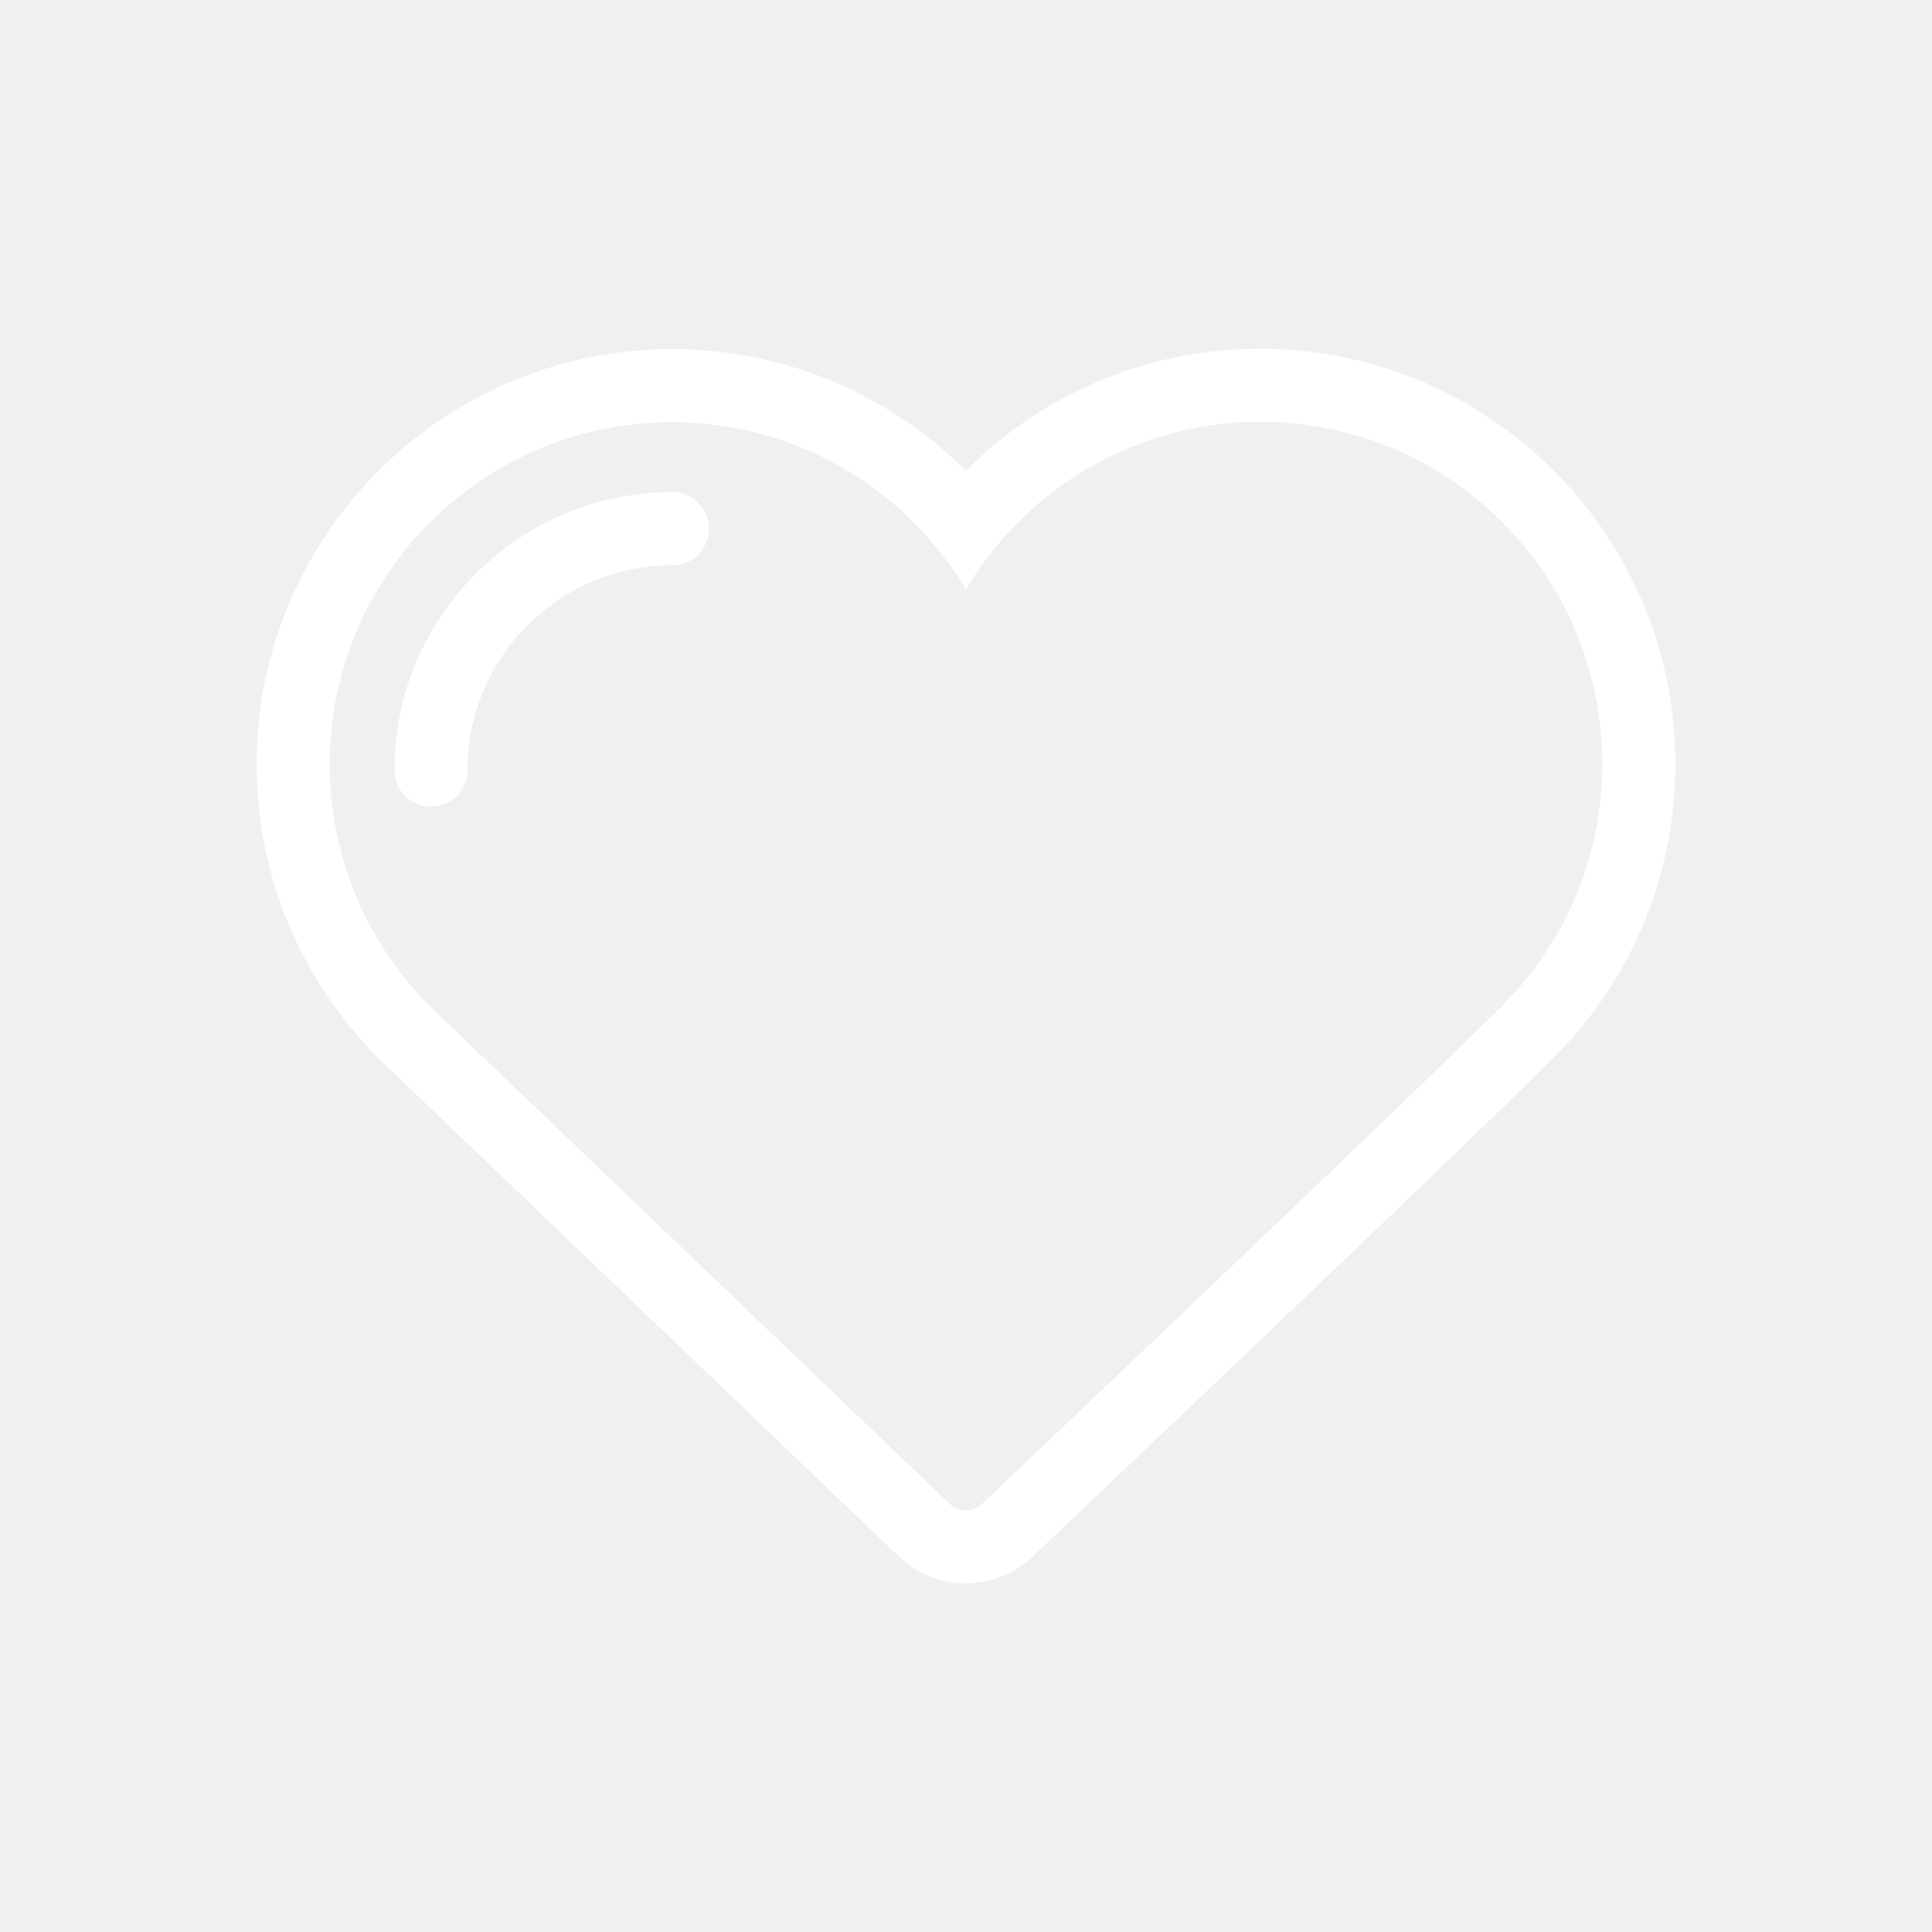
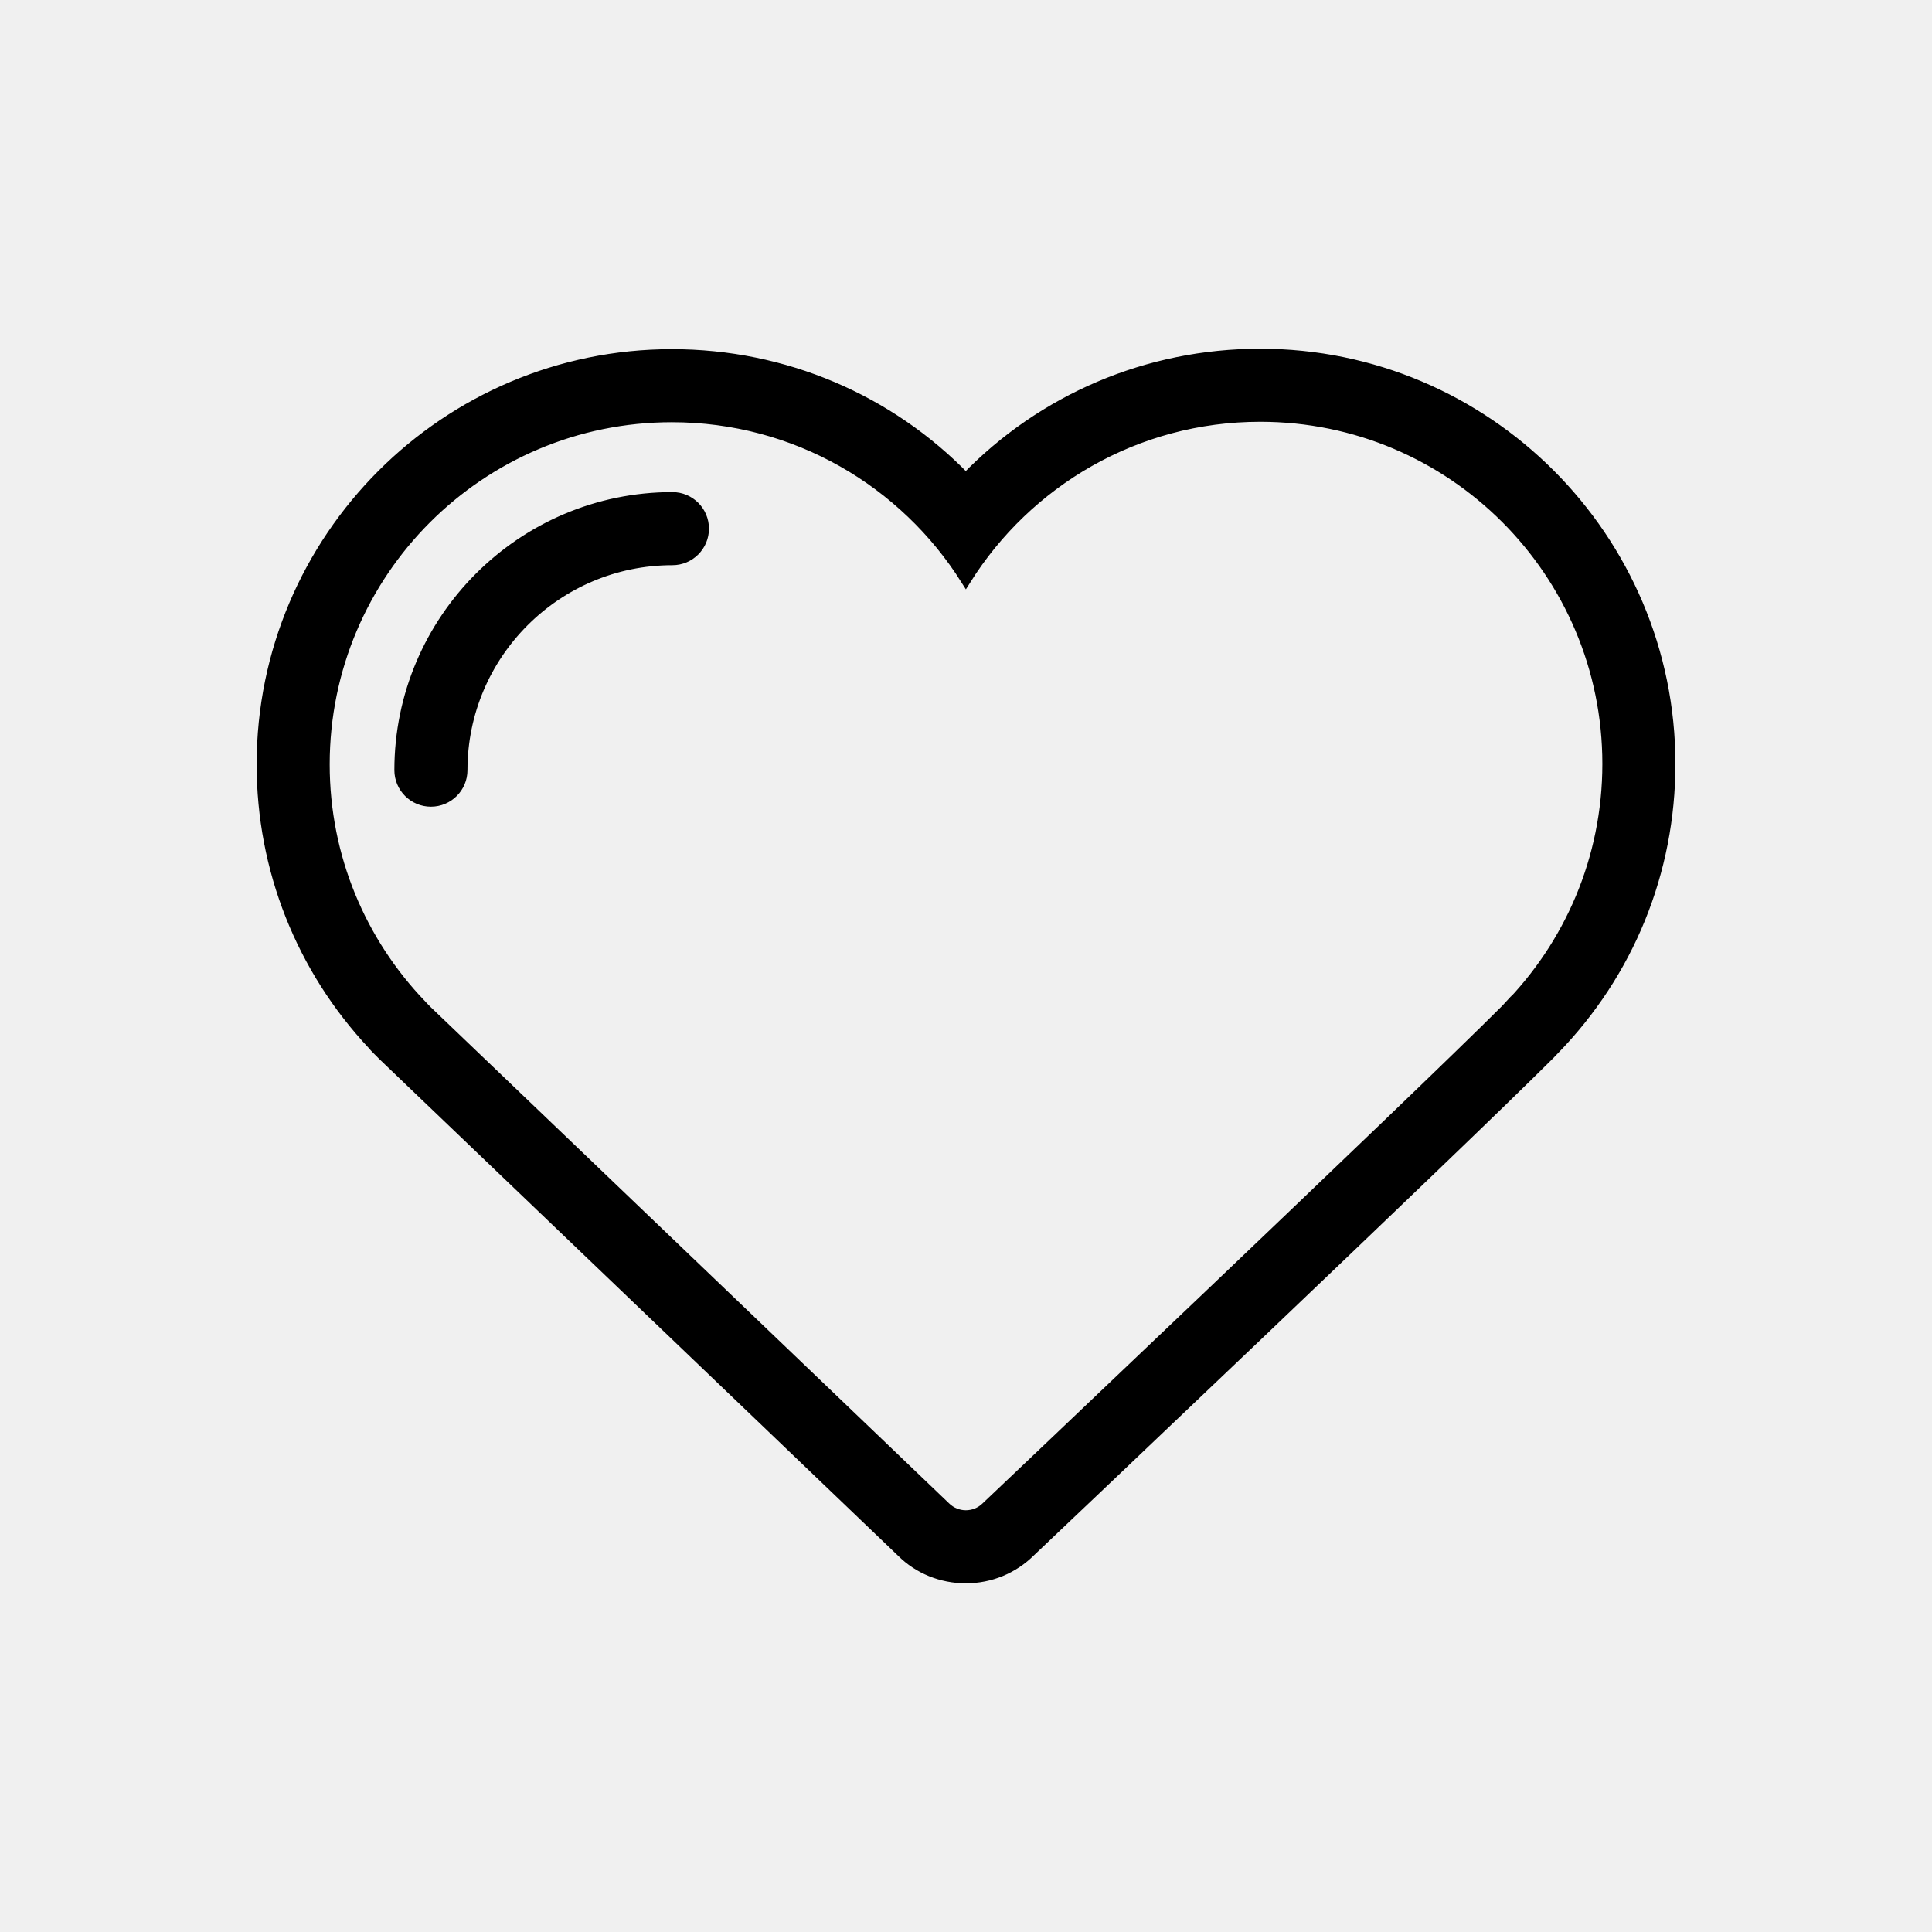
<svg xmlns="http://www.w3.org/2000/svg" version="1.1" id="Layer_1" x="0px" y="0px" width="48px" height="48px" viewBox="0 0 48 48" enable-background="new 0 0 48 48" xml:space="preserve">
  <g id="Shopping_Bag_2" display="none">
    <g display="inline">
      <linearGradient id="SVGID_1_" gradientUnits="userSpaceOnUse" x1="225.92" y1="552.191" x2="225.92" y2="588.448" gradientTransform="matrix(1 0 0 1 -201.92 -546.32)">
        <stop offset="0" style="stop-color:#AB1050" />
        <stop offset="1" style="stop-color:#5D2466" />
        <stop offset="1" style="stop-color:#000000" />
      </linearGradient>
      <linearGradient id="SVGID_2_" gradientUnits="userSpaceOnUse" x1="24" y1="5.746" x2="24" y2="42.253">
        <stop offset="0" style="stop-color:#AB1050" />
        <stop offset="1" style="stop-color:#5D2466" />
        <stop offset="1" style="stop-color:#000000" />
      </linearGradient>
      <path fill="url(#SVGID_1_)" stroke="url(#SVGID_2_)" stroke-width="0.25" stroke-miterlimit="10" d="M41.08,41.009l-1.757-27.248    c-0.033-0.464-0.418-0.823-0.882-0.823h-7.472c0.002-0.025,0.014-0.047,0.014-0.073c0-3.856-3.136-6.994-6.994-6.994    s-6.991,3.137-6.991,6.994v0.073H9.543c-0.465,0-0.851,0.36-0.882,0.823l-1.77,27.423c-0.017,0.244,0.069,0.485,0.236,0.664    c0.166,0.179,0.401,0.28,0.648,0.28H40.21c0.007-0.002,0.011,0,0.017,0c0.488,0,0.885-0.395,0.885-0.885    C41.111,41.163,41.1,41.085,41.08,41.009z M18.769,12.865c0-2.881,2.343-5.224,5.224-5.224s5.224,2.345,5.224,5.224    c0,0.025,0.013,0.047,0.014,0.073H18.769V12.865z M8.722,40.361l1.647-25.655h6.629v1.998c-0.428,0.29-0.726,0.756-0.726,1.31    c0,0.889,0.722,1.61,1.61,1.61c0.89,0,1.61-0.722,1.61-1.61c0-0.555-0.299-1.021-0.726-1.31v-1.998h10.447v1.998    c-0.428,0.29-0.726,0.756-0.726,1.31c0,0.889,0.722,1.61,1.61,1.61c0.889,0,1.61-0.722,1.61-1.61c0-0.555-0.299-1.021-0.726-1.31    v-1.998h6.631l1.648,25.653H8.722V40.361z" />
    </g>
    <g display="inline">
      <linearGradient id="SVGID_3_" gradientUnits="userSpaceOnUse" x1="225.92" y1="552.191" x2="225.92" y2="588.448" gradientTransform="matrix(1 0 0 1 -201.92 -546.32)">
        <stop offset="0" style="stop-color:#AB1050" />
        <stop offset="1" style="stop-color:#5D2466" />
        <stop offset="1" style="stop-color:#000000" />
      </linearGradient>
      <linearGradient id="SVGID_4_" gradientUnits="userSpaceOnUse" x1="24" y1="5.746" x2="24" y2="42.253">
        <stop offset="0" style="stop-color:#AB1050" />
        <stop offset="1" style="stop-color:#5D2466" />
        <stop offset="1" style="stop-color:#000000" />
      </linearGradient>
      <path fill="url(#SVGID_3_)" stroke="url(#SVGID_4_)" stroke-width="0.25" stroke-miterlimit="10" d="M41.08,41.009l-1.757-27.248    c-0.033-0.464-0.418-0.823-0.882-0.823h-7.472c0.002-0.025,0.014-0.047,0.014-0.073c0-3.856-3.136-6.994-6.994-6.994    s-6.991,3.137-6.991,6.994v0.073H9.543c-0.465,0-0.851,0.36-0.882,0.823l-1.77,27.423c-0.017,0.244,0.069,0.485,0.236,0.664    c0.166,0.179,0.401,0.28,0.648,0.28H40.21c0.007-0.002,0.011,0,0.017,0c0.488,0,0.885-0.395,0.885-0.885    C41.111,41.163,41.1,41.085,41.08,41.009z M18.769,12.865c0-2.881,2.343-5.224,5.224-5.224s5.224,2.345,5.224,5.224    c0,0.025,0.013,0.047,0.014,0.073H18.769V12.865z M8.722,40.361l1.647-25.655h6.629v1.998c-0.428,0.29-0.726,0.756-0.726,1.31    c0,0.889,0.722,1.61,1.61,1.61c0.89,0,1.61-0.722,1.61-1.61c0-0.555-0.299-1.021-0.726-1.31v-1.998h10.447v1.998    c-0.428,0.29-0.726,0.756-0.726,1.31c0,0.889,0.722,1.61,1.61,1.61c0.889,0,1.61-0.722,1.61-1.61c0-0.555-0.299-1.021-0.726-1.31    v-1.998h6.631l1.648,25.653H8.722V40.361z" />
    </g>
  </g>
  <g display="none">
    <linearGradient id="SVGID_5_" gradientUnits="userSpaceOnUse" x1="225.92" y1="567.548" x2="225.92" y2="581.914" gradientTransform="matrix(1 0 0 1 -201.92 -546.32)">
      <stop offset="0" style="stop-color:#AB1050" />
      <stop offset="1" style="stop-color:#5D2466" />
      <stop offset="1" style="stop-color:#000000" />
    </linearGradient>
    <linearGradient id="SVGID_6_" gradientUnits="userSpaceOnUse" x1="225.92" y1="567.173" x2="225.92" y2="582.289" gradientTransform="matrix(1 0 0 1 -201.92 -546.32)">
      <stop offset="0" style="stop-color:#AB1050" />
      <stop offset="1" style="stop-color:#5D2466" />
      <stop offset="1" style="stop-color:#000000" />
    </linearGradient>
    <path display="inline" fill="url(#SVGID_5_)" stroke="url(#SVGID_6_)" stroke-width="0.75" stroke-miterlimit="10" d="   M32.348,24.538c0,0.556-0.347,1.101-1.042,1.634c-0.544,0.417-1.18,0.748-1.907,0.993c-0.214,0.117-0.331,0.134-0.352,0.049   c-0.011-0.043,0.031-0.106,0.128-0.192c0.097-0.139,0.145-0.31,0.145-0.512c0-0.471-0.256-1.036-0.77-1.699   c-0.438-0.523-0.886-0.956-1.346-1.298c-0.117-0.085-0.234-0.168-0.352-0.248s-0.235-0.157-0.353-0.232   c-1.015,0.192-1.879,0.401-2.595,0.625c-2.105,0.673-3.851,1.705-5.24,3.093c0.705,0.331,1.507,0.496,2.404,0.496   c0.983,0,1.564-0.171,1.747-0.512c0.032-0.075,0.075-0.086,0.128-0.032c0.054,0.032,0.064,0.075,0.032,0.129   c-0.096,0.191-0.355,0.35-0.778,0.473s-0.905,0.184-1.45,0.184c-0.907,0-1.698-0.149-2.371-0.449   c-1.302,1.42-1.954,2.915-1.954,4.484c0,1.112,0.534,1.988,1.603,2.628c0.972,0.566,2.195,0.849,3.669,0.849   c1.944,0,3.617-0.465,5.016-1.394c1.548-1.047,2.215-2.425,2.003-4.134c-0.523,0-1.031,0.017-1.522,0.049   c-0.491,0.031-0.967,0.086-1.426,0.16c-0.31,0.043-0.67,0.106-1.081,0.191c-0.411,0.086-0.889,0.188-1.435,0.305   c-0.598,0.14-1.132,0.257-1.603,0.353s-0.876,0.176-1.218,0.24c-0.054-0.171-0.021-0.379,0.096-0.625   c0.117-0.245,0.235-0.396,0.352-0.449c0.695-0.277,2.285-0.523,4.775-0.737c0.512-0.043,0.997-0.072,1.457-0.088   c0.459-0.016,0.903-0.024,1.329-0.024c1.517,0,2.611,0.14,3.285,0.417c0.17,0.074,0.272,0.171,0.305,0.288   c0.01,0.021,0.013,0.072,0.008,0.152c-0.006,0.08-0.014,0.179-0.024,0.297c-0.897-0.277-1.82-0.449-2.771-0.512   c0.299,0.267,0.449,0.652,0.449,1.153c0,1.261-0.961,2.409-2.885,3.445c-1.848,1.003-3.808,1.506-5.881,1.506   c-1.56,0-2.793-0.336-3.701-1.009c-1.047-0.757-1.57-1.884-1.57-3.381c0-1.667,0.656-3.204,1.97-4.614   c-0.671-0.512-1.008-1.195-1.008-2.05c0-0.918,0.475-1.709,1.426-2.371c0.865-0.577,1.8-0.886,2.805-0.929   c1.559-0.085,3.188,0.284,4.887,1.106c1.206-0.299,2.269-0.449,3.187-0.449c1.346,0,2.28,0.342,2.805,1.026   C32.139,23.454,32.348,23.993,32.348,24.538z M17.912,26.284c1.453-1.453,3.402-2.575,5.848-3.366   c0.299-0.096,0.582-0.184,0.849-0.264s0.523-0.152,0.77-0.216c-1.272-0.577-2.676-0.865-4.214-0.865   c-0.929,0-1.833,0.261-2.707,0.785c-0.993,0.609-1.474,1.347-1.442,2.211C17.025,25.243,17.325,25.815,17.912,26.284z    M29.528,26.796c0.427-0.245,0.875-0.651,1.346-1.217c0.523-0.62,0.785-1.132,0.785-1.539c0-0.865-0.801-1.298-2.404-1.298   c-0.341,0-0.71,0.019-1.106,0.056c-0.395,0.037-0.823,0.093-1.282,0.168c0.117,0.075,0.234,0.15,0.352,0.225   c0.117,0.075,0.235,0.155,0.353,0.24c0.513,0.363,0.967,0.812,1.362,1.346c0.438,0.599,0.657,1.133,0.657,1.603   C29.593,26.54,29.571,26.68,29.528,26.796z" />
  </g>
  <g id="Love">
    <g>
-       <path fill-rule="evenodd" clip-rule="evenodd" fill="#FFFFFF" d="M16.706,12.351c-3.74,0-6.783,3.043-6.783,6.783    c0,0.432,0.351,0.783,0.783,0.783c0.432,0,0.783-0.35,0.783-0.783c0-2.877,2.34-5.217,5.217-5.217    c0.432,0,0.783-0.351,0.783-0.783C17.489,12.701,17.138,12.351,16.706,12.351z M41.5,18.98c0-5.62-4.572-10.191-10.191-10.191    c-2.803,0-5.416,1.128-7.314,3.092c-1.897-1.958-4.506-3.081-7.303-3.081c-5.62,0-10.191,4.572-10.191,10.191    c0,2.603,0.98,5.074,2.761,6.972C9.292,26,9.325,26.036,9.36,26.07l0.102,0.102l0.049,0.05l12.895,12.346    c0.409,0.407,0.981,0.644,1.589,0.644c0.608,0,1.18-0.236,1.611-0.665c0.405-0.384,10.568-10.023,12.89-12.341    c0.013-0.013,0.026-0.026,0.039-0.039l-0.018,0.016c0.03-0.028,0.059-0.058,0.087-0.089C40.472,24.18,41.5,21.656,41.5,18.98z     M37.446,25.04C37.446,25.04,37.446,25.041,37.446,25.04c-0.011,0.012-0.024,0.026-0.036,0.038c-0.001,0-0.002,0.001-0.002,0.002    c-2.297,2.297-12.906,12.358-12.906,12.358c-0.14,0.139-0.323,0.209-0.506,0.209c-0.183,0-0.366-0.07-0.506-0.209L10.618,25.115    c-0.017-0.017-0.034-0.035-0.051-0.052l-0.102-0.102c0,0,0.003,0,0.003-0.001c-1.487-1.55-2.402-3.652-2.402-5.969    c0-4.764,3.862-8.626,8.626-8.626c3.079,0,5.779,1.614,7.305,4.042c1.525-2.433,4.229-4.053,7.313-4.053    c4.764,0,8.625,3.862,8.625,8.626C39.934,21.342,38.984,23.482,37.446,25.04z" />
+       <path fill-rule="evenodd" clip-rule="evenodd" fill="#000" d="M16.706,12.351c-3.74,0-6.783,3.043-6.783,6.783    c0,0.432,0.351,0.783,0.783,0.783c0.432,0,0.783-0.35,0.783-0.783c0-2.877,2.34-5.217,5.217-5.217    c0.432,0,0.783-0.351,0.783-0.783C17.489,12.701,17.138,12.351,16.706,12.351z M41.5,18.98c0-5.62-4.572-10.191-10.191-10.191    c-2.803,0-5.416,1.128-7.314,3.092c-1.897-1.958-4.506-3.081-7.303-3.081c-5.62,0-10.191,4.572-10.191,10.191    c0,2.603,0.98,5.074,2.761,6.972C9.292,26,9.325,26.036,9.36,26.07l0.102,0.102l0.049,0.05l12.895,12.346    c0.409,0.407,0.981,0.644,1.589,0.644c0.608,0,1.18-0.236,1.611-0.665c0.405-0.384,10.568-10.023,12.89-12.341    c0.013-0.013,0.026-0.026,0.039-0.039l-0.018,0.016c0.03-0.028,0.059-0.058,0.087-0.089C40.472,24.18,41.5,21.656,41.5,18.98z     M37.446,25.04C37.446,25.04,37.446,25.041,37.446,25.04c-0.011,0.012-0.024,0.026-0.036,0.038c-0.001,0-0.002,0.001-0.002,0.002    c-2.297,2.297-12.906,12.358-12.906,12.358c-0.14,0.139-0.323,0.209-0.506,0.209c-0.183,0-0.366-0.07-0.506-0.209L10.618,25.115    c-0.017-0.017-0.034-0.035-0.051-0.052l-0.102-0.102c0,0,0.003,0,0.003-0.001c-1.487-1.55-2.402-3.652-2.402-5.969    c0-4.764,3.862-8.626,8.626-8.626c3.079,0,5.779,1.614,7.305,4.042c1.525-2.433,4.229-4.053,7.313-4.053    c4.764,0,8.625,3.862,8.625,8.626C39.934,21.342,38.984,23.482,37.446,25.04z" />
    </g>
    <g>
-       <path fill="none" stroke="#FFFFFF" stroke-width="0.25" stroke-miterlimit="10" d="M16.706,12.351    c-3.74,0-6.783,3.043-6.783,6.783c0,0.432,0.351,0.783,0.783,0.783c0.432,0,0.783-0.35,0.783-0.783    c0-2.877,2.34-5.217,5.217-5.217c0.432,0,0.783-0.351,0.783-0.783C17.489,12.701,17.138,12.351,16.706,12.351z M41.5,18.98    c0-5.62-4.572-10.191-10.191-10.191c-2.803,0-5.416,1.128-7.314,3.092c-1.897-1.958-4.506-3.081-7.303-3.081    c-5.62,0-10.191,4.572-10.191,10.191c0,2.603,0.98,5.074,2.761,6.972C9.292,26,9.325,26.036,9.36,26.07l0.102,0.102l0.049,0.05    l12.895,12.346c0.409,0.407,0.981,0.644,1.589,0.644c0.608,0,1.18-0.236,1.611-0.665c0.405-0.384,10.568-10.023,12.89-12.341    c0.013-0.013,0.026-0.026,0.039-0.039l-0.018,0.016c0.03-0.028,0.059-0.058,0.087-0.089C40.472,24.18,41.5,21.656,41.5,18.98z     M37.446,25.04C37.446,25.04,37.446,25.041,37.446,25.04c-0.011,0.012-0.024,0.026-0.036,0.038c-0.001,0-0.002,0.001-0.002,0.002    c-2.297,2.297-12.906,12.358-12.906,12.358c-0.14,0.139-0.323,0.209-0.506,0.209c-0.183,0-0.366-0.07-0.506-0.209L10.618,25.115    c-0.017-0.017-0.034-0.035-0.051-0.052l-0.102-0.102c0,0,0.003,0,0.003-0.001c-1.487-1.55-2.402-3.652-2.402-5.969    c0-4.764,3.862-8.626,8.626-8.626c3.079,0,5.779,1.614,7.305,4.042c1.525-2.433,4.229-4.053,7.313-4.053    c4.764,0,8.625,3.862,8.625,8.626C39.934,21.342,38.984,23.482,37.446,25.04z" />
+       <path fill="none" stroke="#000" stroke-width="0.25" stroke-miterlimit="10" d="M16.706,12.351    c-3.74,0-6.783,3.043-6.783,6.783c0,0.432,0.351,0.783,0.783,0.783c0.432,0,0.783-0.35,0.783-0.783    c0-2.877,2.34-5.217,5.217-5.217c0.432,0,0.783-0.351,0.783-0.783C17.489,12.701,17.138,12.351,16.706,12.351z M41.5,18.98    c0-5.62-4.572-10.191-10.191-10.191c-2.803,0-5.416,1.128-7.314,3.092c-1.897-1.958-4.506-3.081-7.303-3.081    c-5.62,0-10.191,4.572-10.191,10.191c0,2.603,0.98,5.074,2.761,6.972C9.292,26,9.325,26.036,9.36,26.07l0.102,0.102l0.049,0.05    l12.895,12.346c0.409,0.407,0.981,0.644,1.589,0.644c0.608,0,1.18-0.236,1.611-0.665c0.405-0.384,10.568-10.023,12.89-12.341    c0.013-0.013,0.026-0.026,0.039-0.039l-0.018,0.016c0.03-0.028,0.059-0.058,0.087-0.089C40.472,24.18,41.5,21.656,41.5,18.98z     M37.446,25.04C37.446,25.04,37.446,25.041,37.446,25.04c-0.011,0.012-0.024,0.026-0.036,0.038c-0.001,0-0.002,0.001-0.002,0.002    c-2.297,2.297-12.906,12.358-12.906,12.358c-0.14,0.139-0.323,0.209-0.506,0.209c-0.183,0-0.366-0.07-0.506-0.209L10.618,25.115    c-0.017-0.017-0.034-0.035-0.051-0.052l-0.102-0.102c0,0,0.003,0,0.003-0.001c-1.487-1.55-2.402-3.652-2.402-5.969    c0-4.764,3.862-8.626,8.626-8.626c3.079,0,5.779,1.614,7.305,4.042c1.525-2.433,4.229-4.053,7.313-4.053    c4.764,0,8.625,3.862,8.625,8.626C39.934,21.342,38.984,23.482,37.446,25.04z" />
    </g>
  </g>
</svg>
